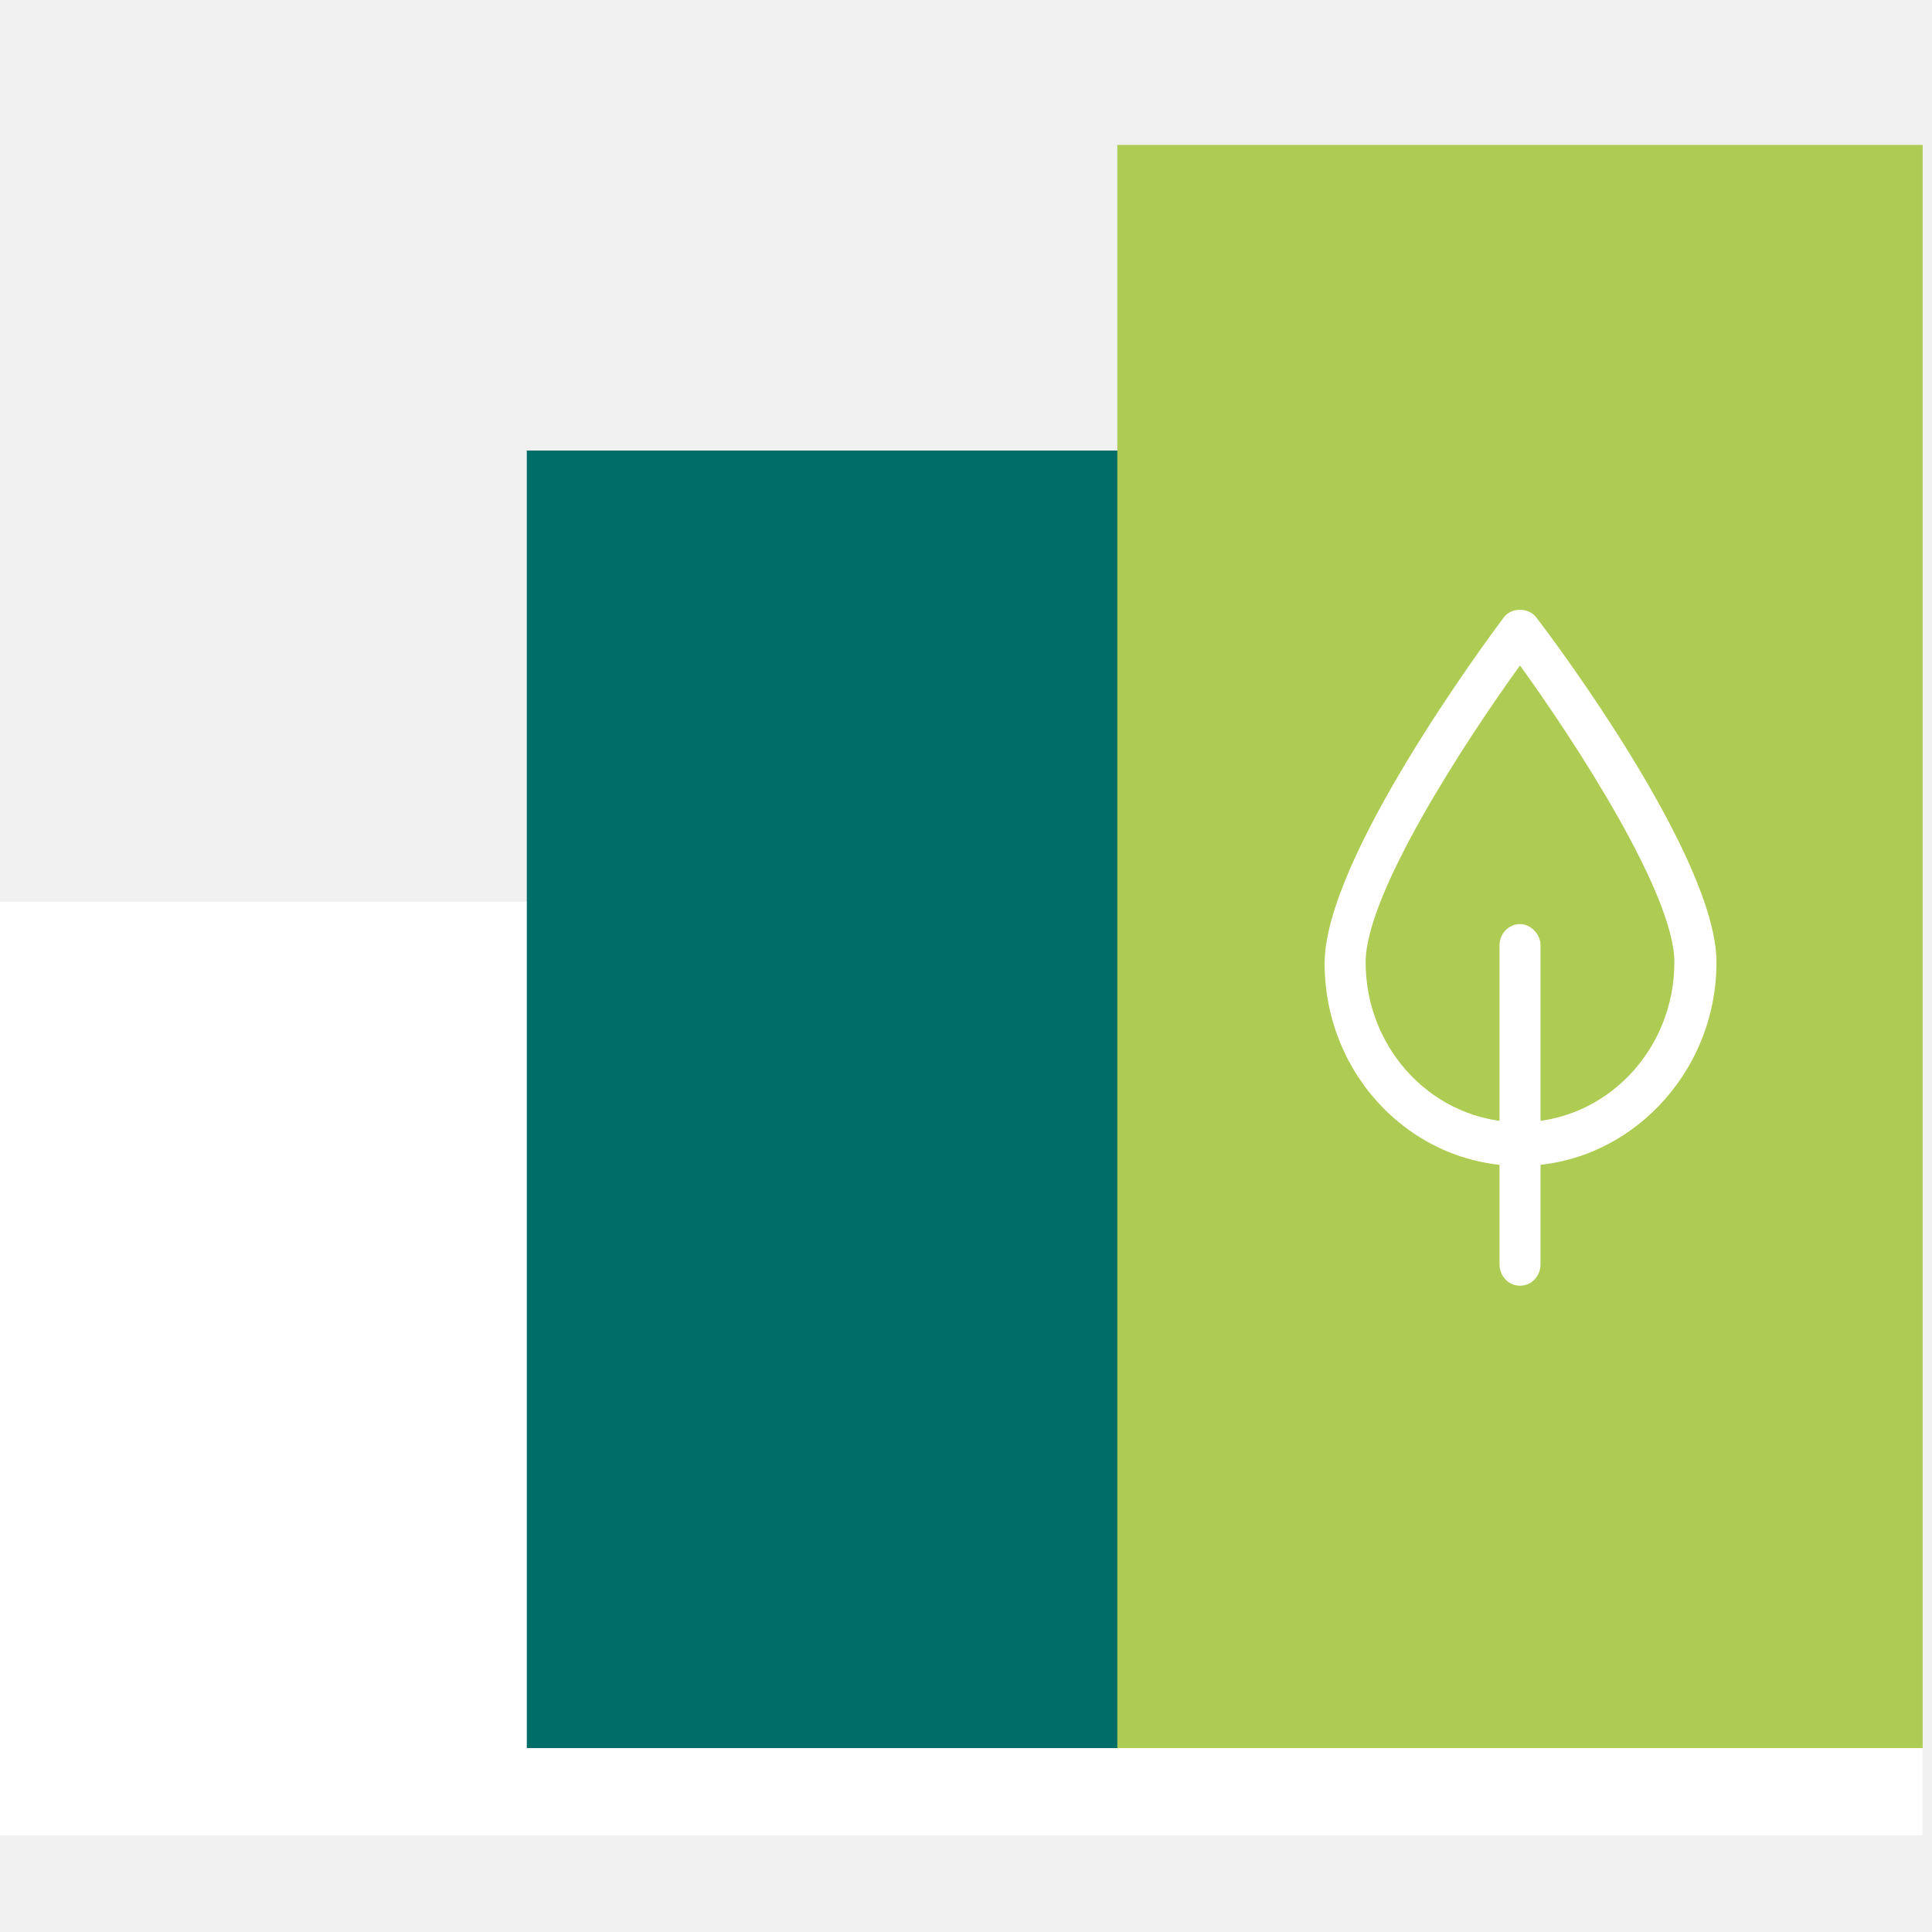
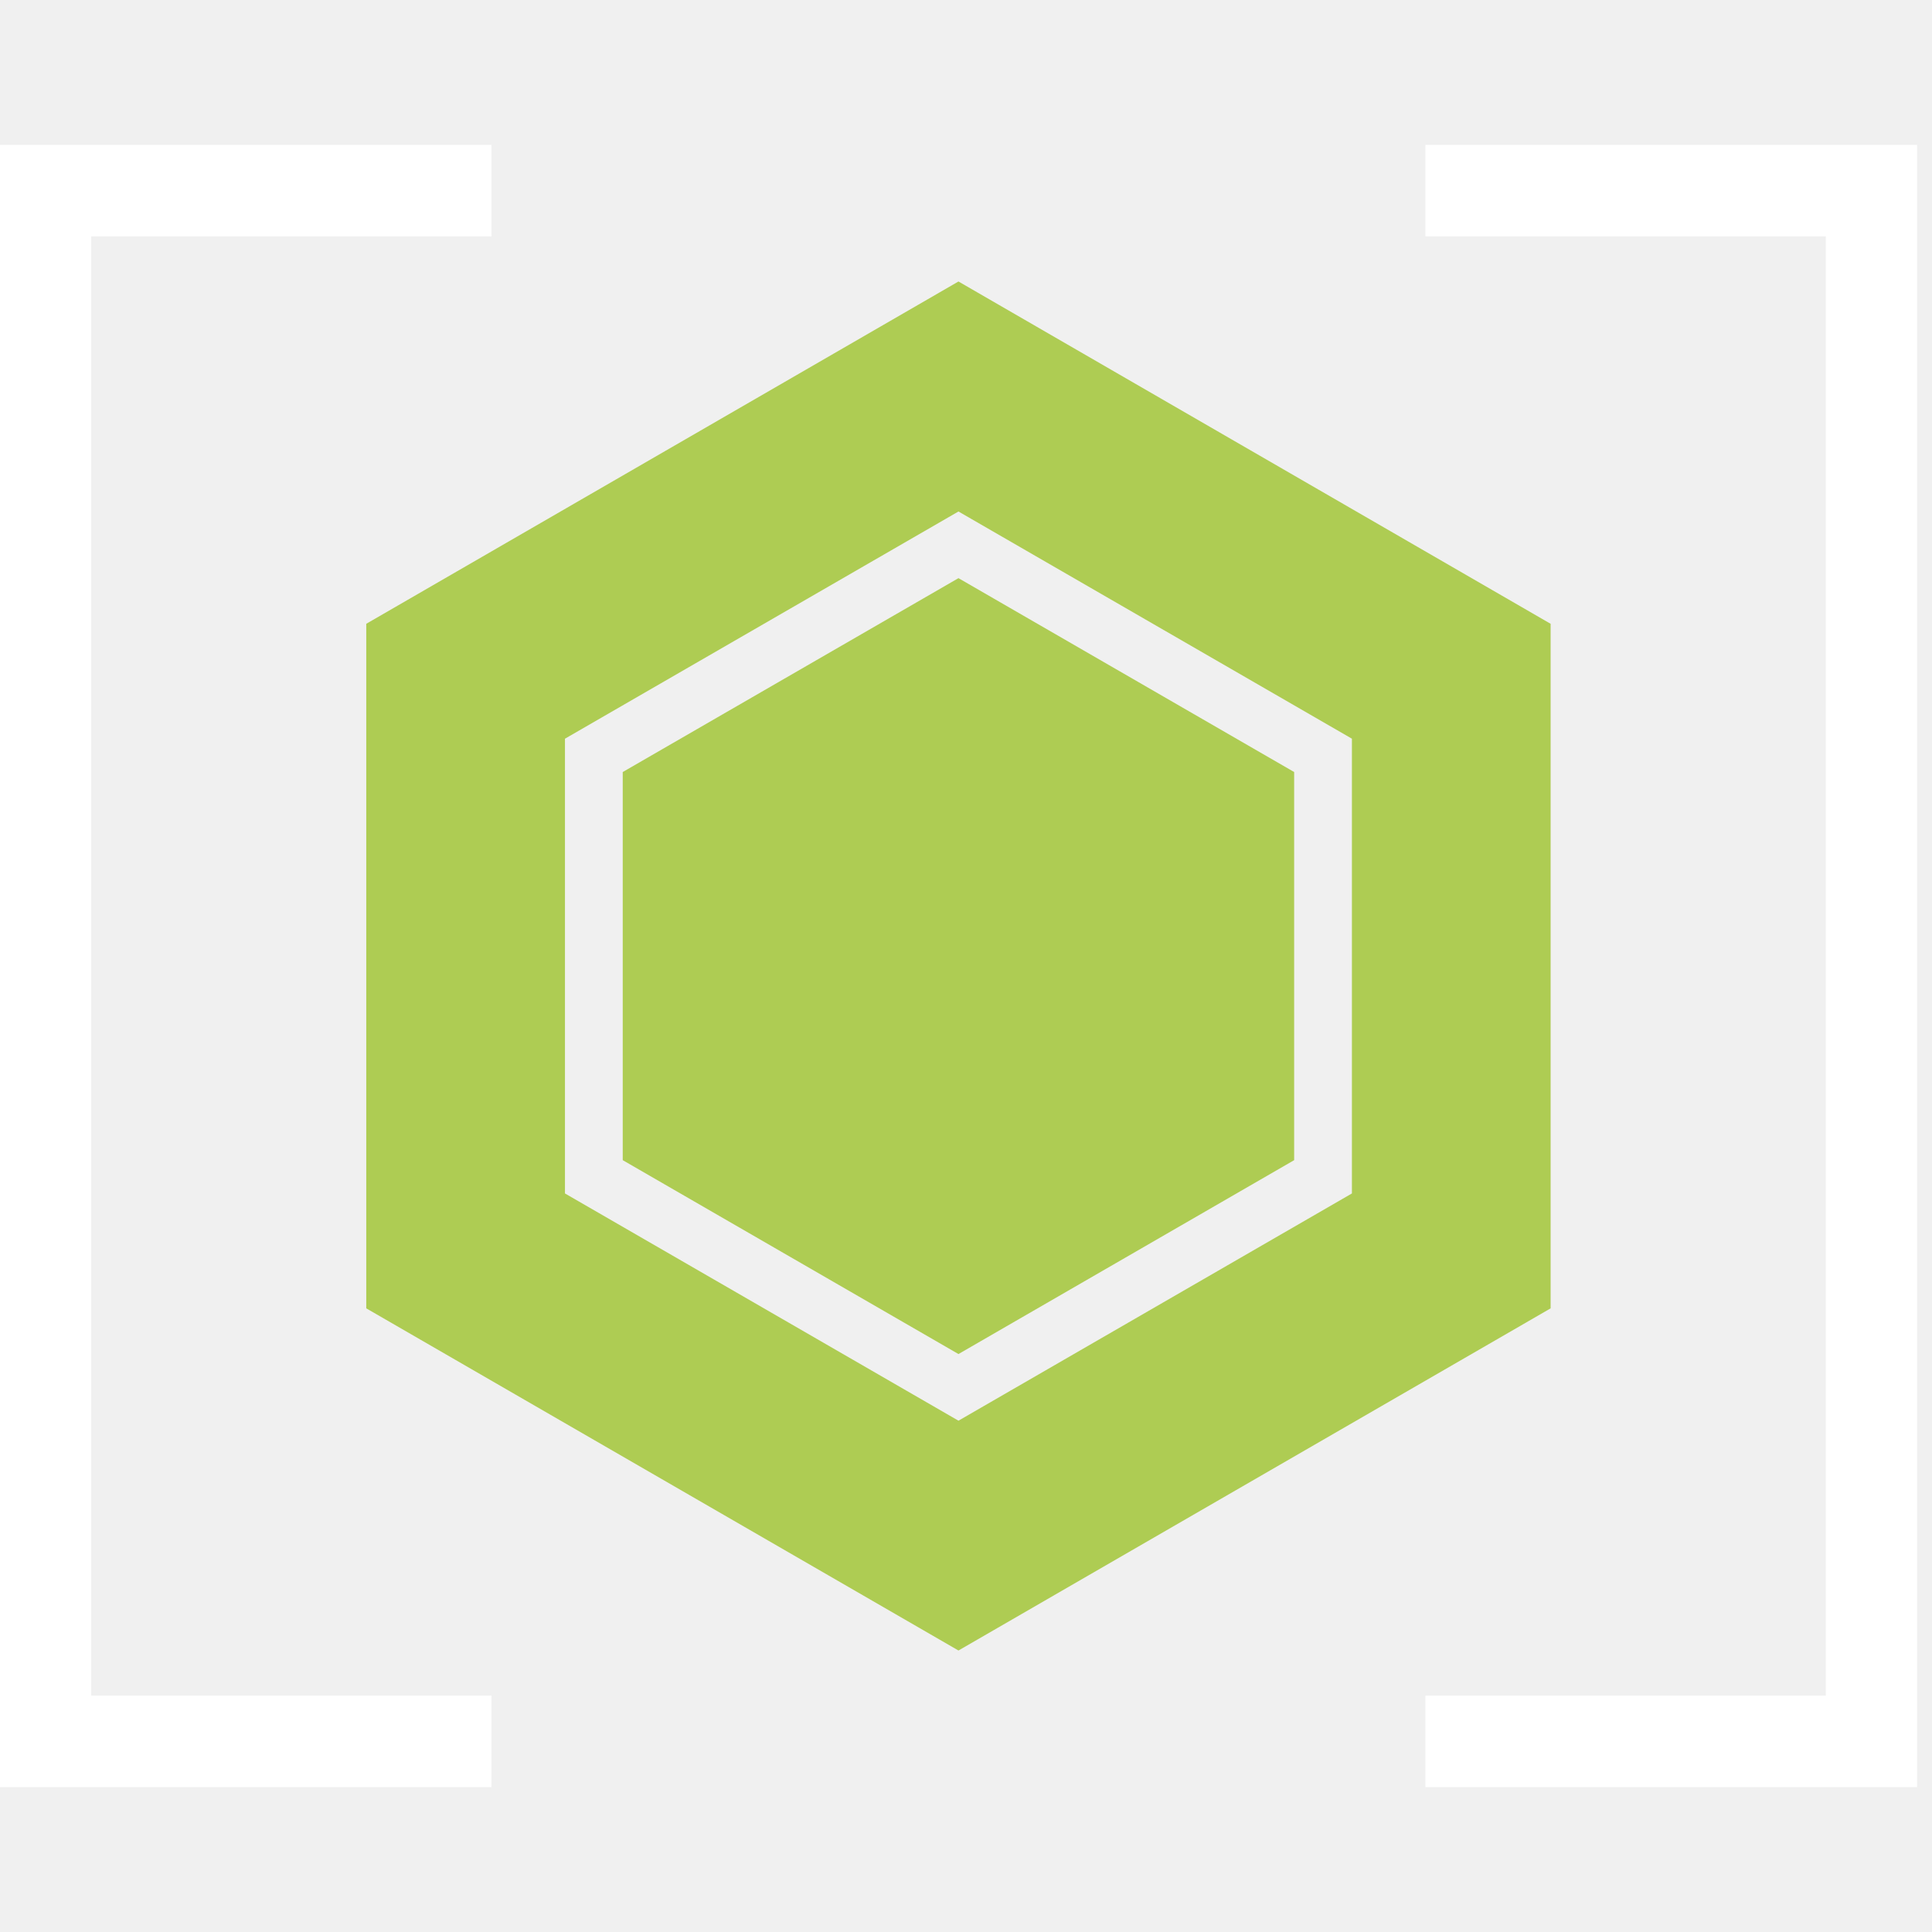
<svg xmlns="http://www.w3.org/2000/svg" width="40" height="40" viewBox="0 0 40 40" fill="none">
-   <g clip-path="url(#clip0_1417_359)">
-     <path d="M16.674 18.669H0V38H16.674V18.669Z" fill="white" />
-     <path d="M27.581 9.328H10.907V38H27.581V9.328Z" fill="#006D68" />
-     <path d="M39.807 3H23.133V38H39.807V3Z" fill="#AECC53" />
-     <path d="M39.807 36.192H0V38H39.807V36.192Z" fill="white" />
-     <path d="M31.47 24.139C29.235 24.139 27.425 22.262 27.425 19.944C27.425 17.788 30.755 13.291 31.135 12.781C31.291 12.573 31.649 12.573 31.805 12.781C32.185 13.268 35.538 17.765 35.538 19.921C35.538 22.238 33.705 24.139 31.47 24.139ZM31.47 13.778C30.33 15.354 28.274 18.507 28.274 19.921C28.274 21.752 29.704 23.235 31.47 23.235C33.236 23.235 34.666 21.752 34.666 19.921C34.666 18.507 32.61 15.354 31.47 13.778Z" fill="white" />
-     <path d="M31.47 26.619C31.224 26.619 31.046 26.411 31.046 26.179V19.573C31.046 19.318 31.247 19.132 31.47 19.132C31.694 19.132 31.895 19.341 31.895 19.573V26.179C31.895 26.411 31.716 26.619 31.47 26.619Z" fill="white" />
-   </g>
-   <defs>
-     <clipPath id="clip0_1417_359">
-       <rect width="40" height="35" fill="white" transform="translate(0 3)" />
-     </clipPath>
-   </defs>
+   <path d="M12.893 15.984V24.02L19.844 28.034L26.794 24.02V15.984L19.844 11.97L12.893 15.984Z" fill="#AECC53" />
+   <path d="M19.844 5.828L7.583 12.915V27.088L19.844 34.172L32.104 27.088V12.915L19.844 5.828ZM27.99 24.709L19.844 29.414L11.697 24.709V15.294L19.844 10.59L27.99 15.294V24.709Z" fill="#AECC53" />
+   <path d="M10.175 37H0V3H10.175V4.894H1.888V35.106H10.175V37ZM39.691 37H29.512V35.106H37.802V4.894H29.512V3H39.691V37Z" fill="white" />
</svg>
